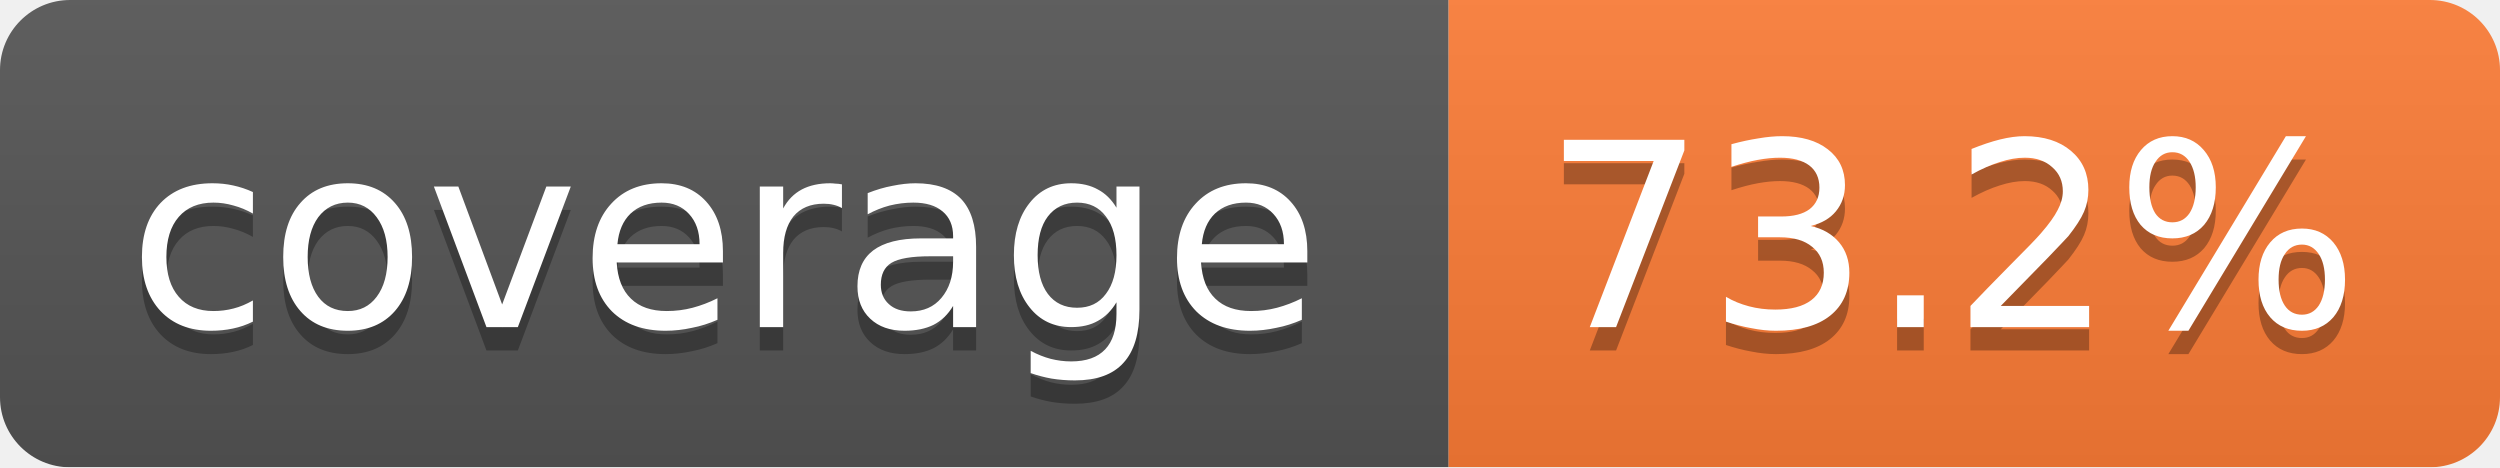
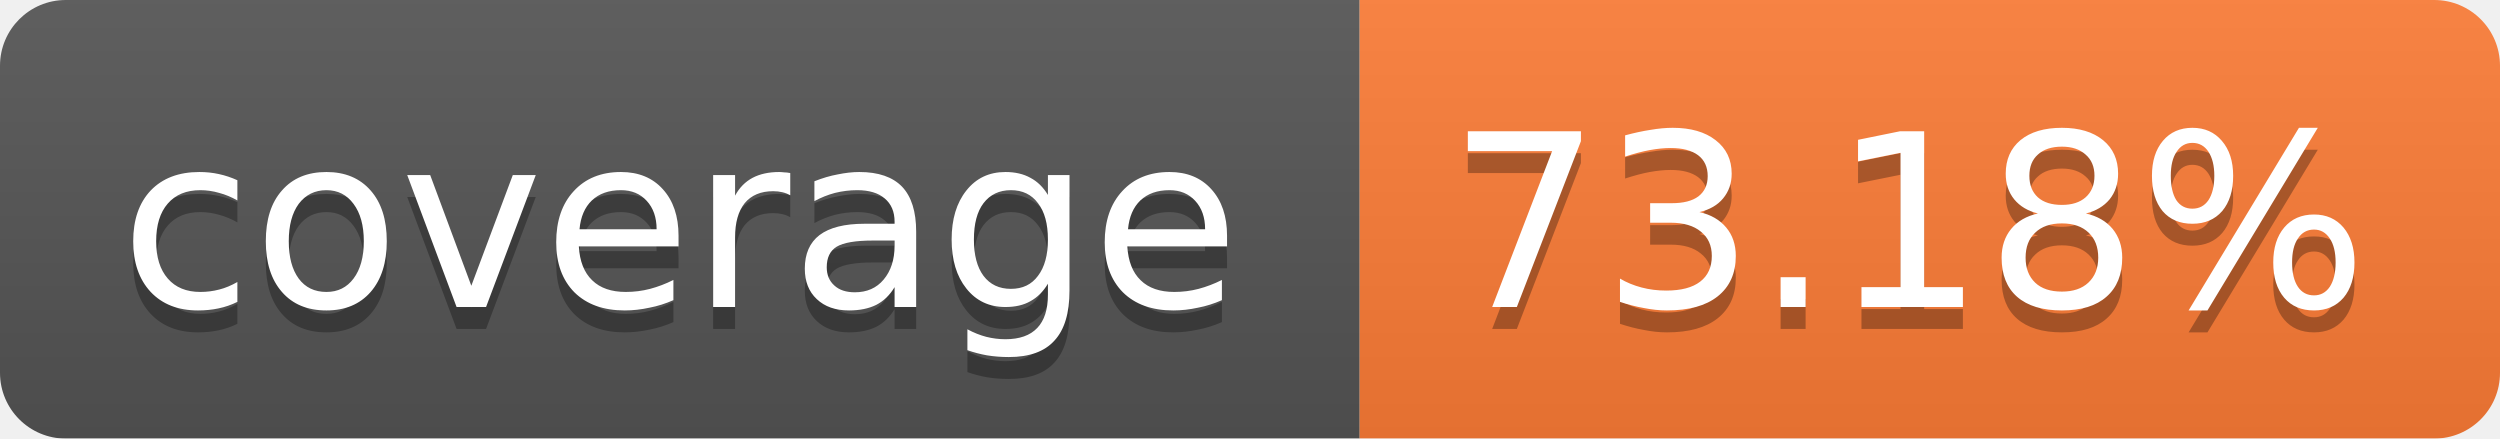
- <svg xmlns="http://www.w3.org/2000/svg" width="107" height="20">
+ <svg xmlns="http://www.w3.org/2000/svg" width="114" height="20">
  <linearGradient id="b" x2="0" y2="100%">
    <stop offset="0" stop-color="#bbb" stop-opacity=".1" />
    <stop offset="1" stop-opacity=".1" />
  </linearGradient>
  <mask id="a">
-     <rect width="107" height="20" rx="3" fill="#fff" />
+     <rect width="114" height="20" rx="3" fill="#fff" />
  </mask>
  <g mask="url(#a)">
    <path fill="#555" d="M0 0h62v20H0z" />
-     <path fill="#FE7D37" d="M62 0h45v20H62z" />
-     <path fill="url(#b)" d="M0 0h107v20H0z" />
+     <path fill="#FE7D37" d="M62 0h52v20H62z" />
+     <path fill="url(#b)" d="M0 0h114v20H0z" />
  </g>
  <g fill="#fff" text-anchor="middle" font-family="Verdana,DejaVu Sans,Geneva,sans-serif" font-size="11">
    <text x="31" y="15" fill="#010101" fill-opacity=".3">coverage</text>
    <text x="31" y="14">coverage</text>
-     <text x="83.5" y="15" fill="#010101" fill-opacity=".3">73.2%</text>
-     <text x="83.5" y="14">73.2%</text>
+     <text x="87" y="15" fill="#010101" fill-opacity=".3">73.18%</text>
+     <text x="87" y="14">73.18%</text>
  </g>
</svg>
